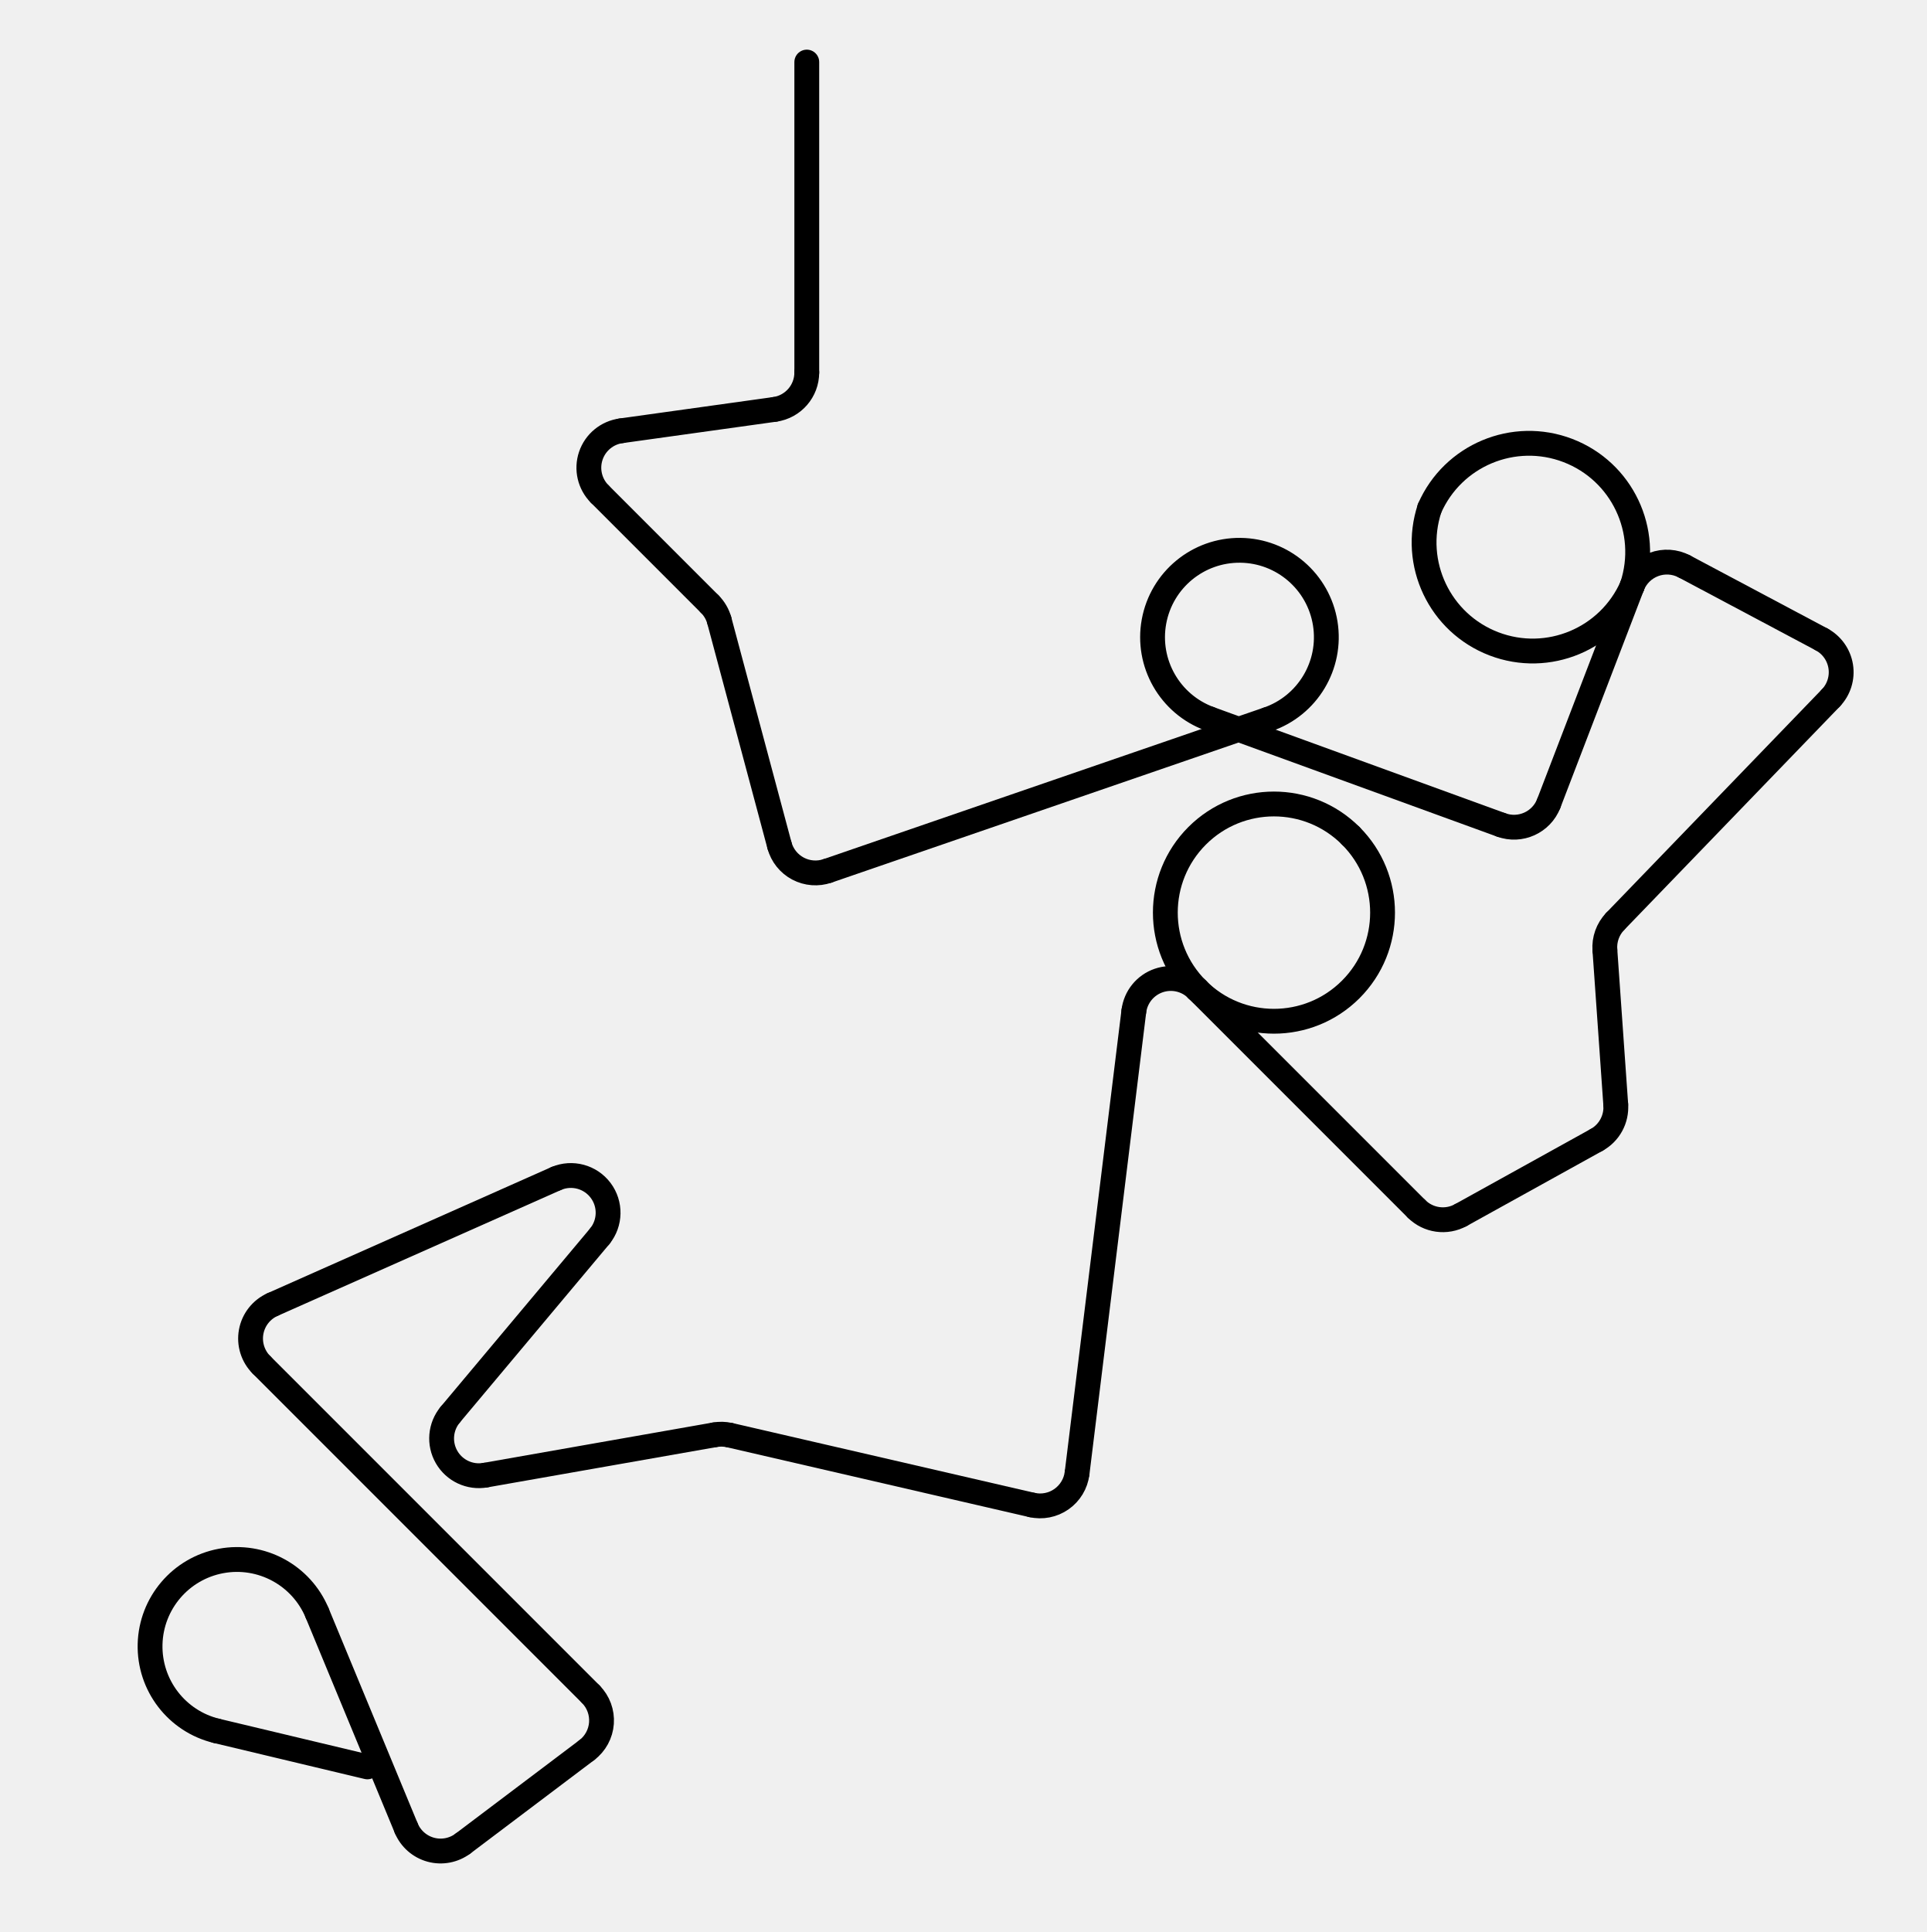
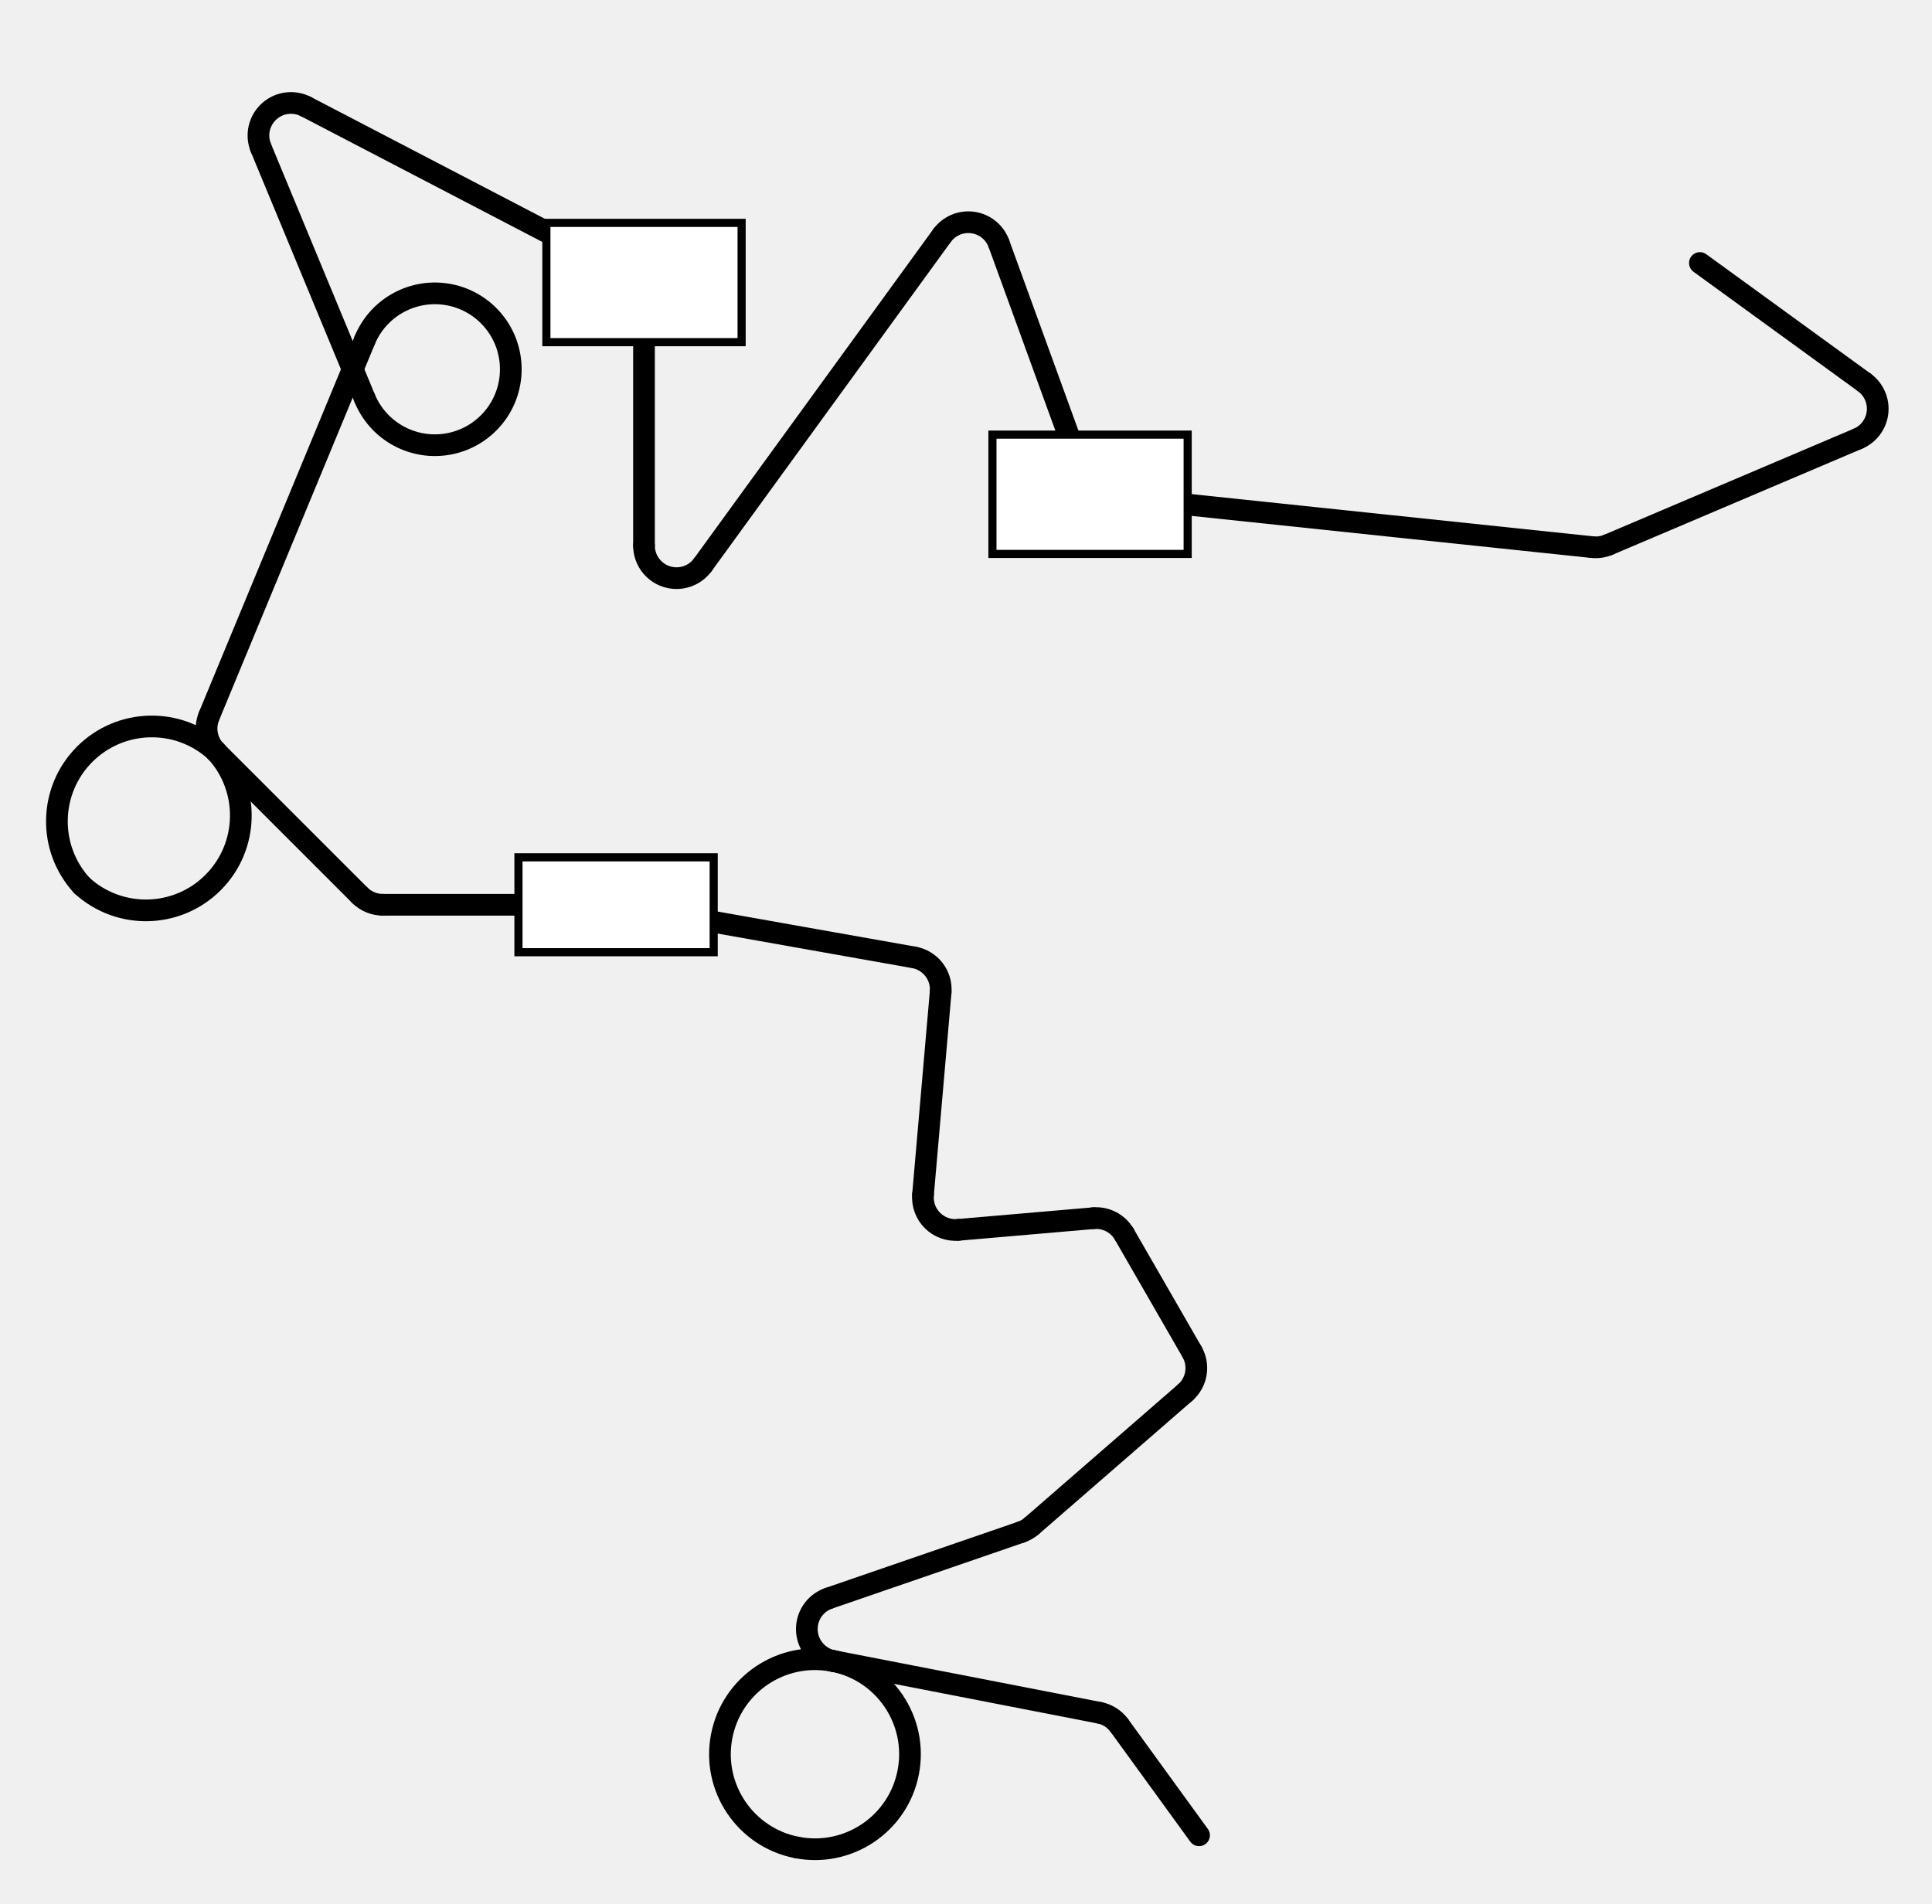
- <svg xmlns="http://www.w3.org/2000/svg" viewBox="-260 -20 621 622.5" preserveAspectRatio="xMidYMid meet">
+ <svg xmlns="http://www.w3.org/2000/svg" viewBox="-442.2 -676.9 712.5 702" preserveAspectRatio="xMidYMid meet">
  <g fill="none" stroke="#000" stroke-width="8" stroke-linecap="round">
-     <path d="M 0 0 L 0 100" />
-     <path d="M 0 100 A 12 12 0 0 1 -10.3 111.9" />
-     <path d="M -10.3 111.9 L -59.8 118.8" />
-     <path d="M -59.8 118.8 A 12 12 0 0 0 -66.7 139.2" />
-     <path d="M -66.7 139.2 L -31.3 174.6" />
-     <path d="M -31.3 174.6 A 12 12 0 0 1 -28.2 179.9" />
-     <path d="M -28.2 179.9 L -8.8 252.4" />
-     <path d="M -8.8 252.4 A 12 12 0 0 0 6.7 260.6" />
-     <path d="M 6.7 260.6 L 148.5 211.8" />
-     <path d="M 148.5 211.8 A 28 28 0 1 0 129.8 211.6" />
-     <path d="M 129.8 211.6 L 223.8 245.8" />
-     <path d="M 223.8 245.8 A 12 12 0 0 0 239.1 238.9" />
-     <path d="M 239.1 238.9 L 266 168.8" />
-     <path d="M 266 168.8 A 35 35 0 0 0 200.7 143.8" />
-     <path d="M 200.7 143.8 A 35 35 0 0 0 266 168.8" />
-     <path d="M 266 168.8 A 12 12 0 0 1 282.8 162.5" />
-     <path d="M 282.8 162.5 L 327 186" />
-     <path d="M 327 186 A 12 12 0 0 1 330 204.9" />
-     <path d="M 330 204.9 L 260.5 276.9" />
-     <path d="M 260.5 276.9 A 12 12 0 0 0 257.2 286.1" />
-     <path d="M 257.2 286.1 L 260.7 335.9" />
-     <path d="M 260.7 335.9 A 12 12 0 0 1 254.5 347.3" />
-     <path d="M 254.5 347.3 L 210.8 371.5" />
-     <path d="M 210.8 371.5 A 12 12 0 0 1 196.5 369.5" />
-     <path d="M 196.5 369.5 L 125.8 298.8" />
-     <path d="M 125.8 298.8 A 35 35 0 0 1 175.3 249.3" />
-     <path d="M 175.3 249.3 A 35 35 0 0 1 125.8 298.8" />
-     <path d="M 125.8 298.8 A 12 12 0 0 0 105.4 305.8" />
-     <path d="M 105.4 305.8 L 87.1 454.7" />
-     <path d="M 87.1 454.7 A 12 12 0 0 1 72.5 464.9" />
-     <path d="M 72.5 464.9 L -24.9 442.4" />
-     <path d="M -24.9 442.4 A 12 12 0 0 0 -29.7 442.3" />
-     <path d="M -29.7 442.3 L -103.6 455.3" />
-     <path d="M -103.6 455.3 A 12 12 0 0 1 -114.9 435.8" />
-     <path d="M -114.9 435.8 L -66.7 378.3" />
-     <path d="M -66.7 378.3 A 12 12 0 0 0 -80.7 359.7" />
-     <path d="M -80.7 359.7 L -172.1 400.3" />
-     <path d="M -172.1 400.3 A 12 12 0 0 0 -175.7 419.8" />
-     <path d="M -175.7 419.8 L -69.6 525.9" />
-     <path d="M -69.6 525.9 A 12 12 0 0 1 -70.9 543.9" />
-     <path d="M -70.9 543.9 L -110.8 574" />
-     <path d="M -110.8 574 A 12 12 0 0 1 -129.1 569" />
-     <path d="M -129.1 569 L -157.8 499.7" />
-     <path d="M -157.8 499.7 A 28 28 0 1 0 -190.2 537.7" />
-     <path d="M -190.2 537.7 L -141.6 549.3" />
+     <path d="M 0 0 L -29.4 -40.5" />
+     <path d="M -29.4 -40.5 A 12 12 0 0 0 -36.8 -45.2" />
+     <path d="M -36.8 -45.2 L -135 -64.3" />
+     <path d="M -135 -64.3 A 35 35 0 0 0 -148.3 4.5" />
+     <path d="M -148.3 4.5 A 35 35 0 0 0 -135 -64.3" />
+     <path d="M -135 -64.3 A 12 12 0 0 1 -136.6 -87.4" />
+     <path d="M -136.6 -87.4 L -65.7 -111.8" />
+     <path d="M -65.7 -111.8 A 12 12 0 0 0 -61.7 -114.1" />
+     <path d="M -61.7 -114.1 L -5.1 -163.3" />
+     <path d="M -5.1 -163.3 A 12 12 0 0 0 -2.6 -178.3" />
+     <path d="M -2.6 -178.3 L -27.6 -221.7" />
+     <path d="M -27.6 -221.7 A 12 12 0 0 0 -39 -227.6" />
+     <path d="M -39 -227.6 L -88.8 -223.3" />
+     <path d="M -88.8 -223.3 A 12 12 0 0 1 -101.8 -236.3" />
+     <path d="M -101.8 -236.3 L -95.3 -311" />
+     <path d="M -95.3 -311 A 12 12 0 0 0 -105.2 -323.8" />
+     <path d="M -105.2 -323.8 L -179 -336.9" />
+     <path d="M -251 -343.2 L -301 -343.2" />
+     <path d="M -301 -343.2 A 12 12 0 0 1 -309.5 -346.7" />
+     <path d="M -309.5 -346.7 L -362.6 -399.8" />
+     <path d="M -362.6 -399.8 A 35 35 0 0 0 -412 -350.3" />
+     <path d="M -412 -350.3 A 35 35 0 0 0 -362.6 -399.8" />
+     <path d="M -362.6 -399.8 A 12 12 0 0 1 -365.1 -412.8" />
+     <path d="M -365.1 -412.8 L -307.7 -551.4" />
+     <path d="M -307.7 -551.4 A 28 28 0 1 1 -307.7 -530" />
+     <path d="M -307.7 -530 L -346 -622.4" />
+     <path d="M -346 -622.4 A 12 12 0 0 1 -329.4 -637.6" />
+     <path d="M -329.4 -637.6 L -240.7 -591.4" />
+     <path d="M -204.7 -550.7 L -204.7 -475.7" />
+     <path d="M -204.7 -475.7 A 12 12 0 0 0 -183 -468.6" />
+     <path d="M -183 -468.6 L -94.8 -590" />
+     <path d="M -94.8 -590 A 12 12 0 0 1 -73.8 -587" />
+     <path d="M -73.8 -587 L -48.2 -516.6" />
+     <path d="M -4.2 -490.8 L 145 -475.1" />
+     <path d="M 145 -475.1 A 12 12 0 0 0 151 -476" />
+     <path d="M 151 -476 L 243 -515.1" />
+     <path d="M 243 -515.1 A 12 12 0 0 0 245.4 -535.8" />
+     <path d="M 245.4 -535.8 L 184.7 -579.9" />
  </g>
+   <rect x="-251" y="-360.7" width="72" height="35" fill="#fff" stroke="#000" stroke-width="3" />
+   <rect x="-240.7" y="-594.7" width="72" height="44" fill="#fff" stroke="#000" stroke-width="3" />
+   <rect x="-76.2" y="-516.6" width="72" height="44" fill="#fff" stroke="#000" stroke-width="3" />
</svg>
